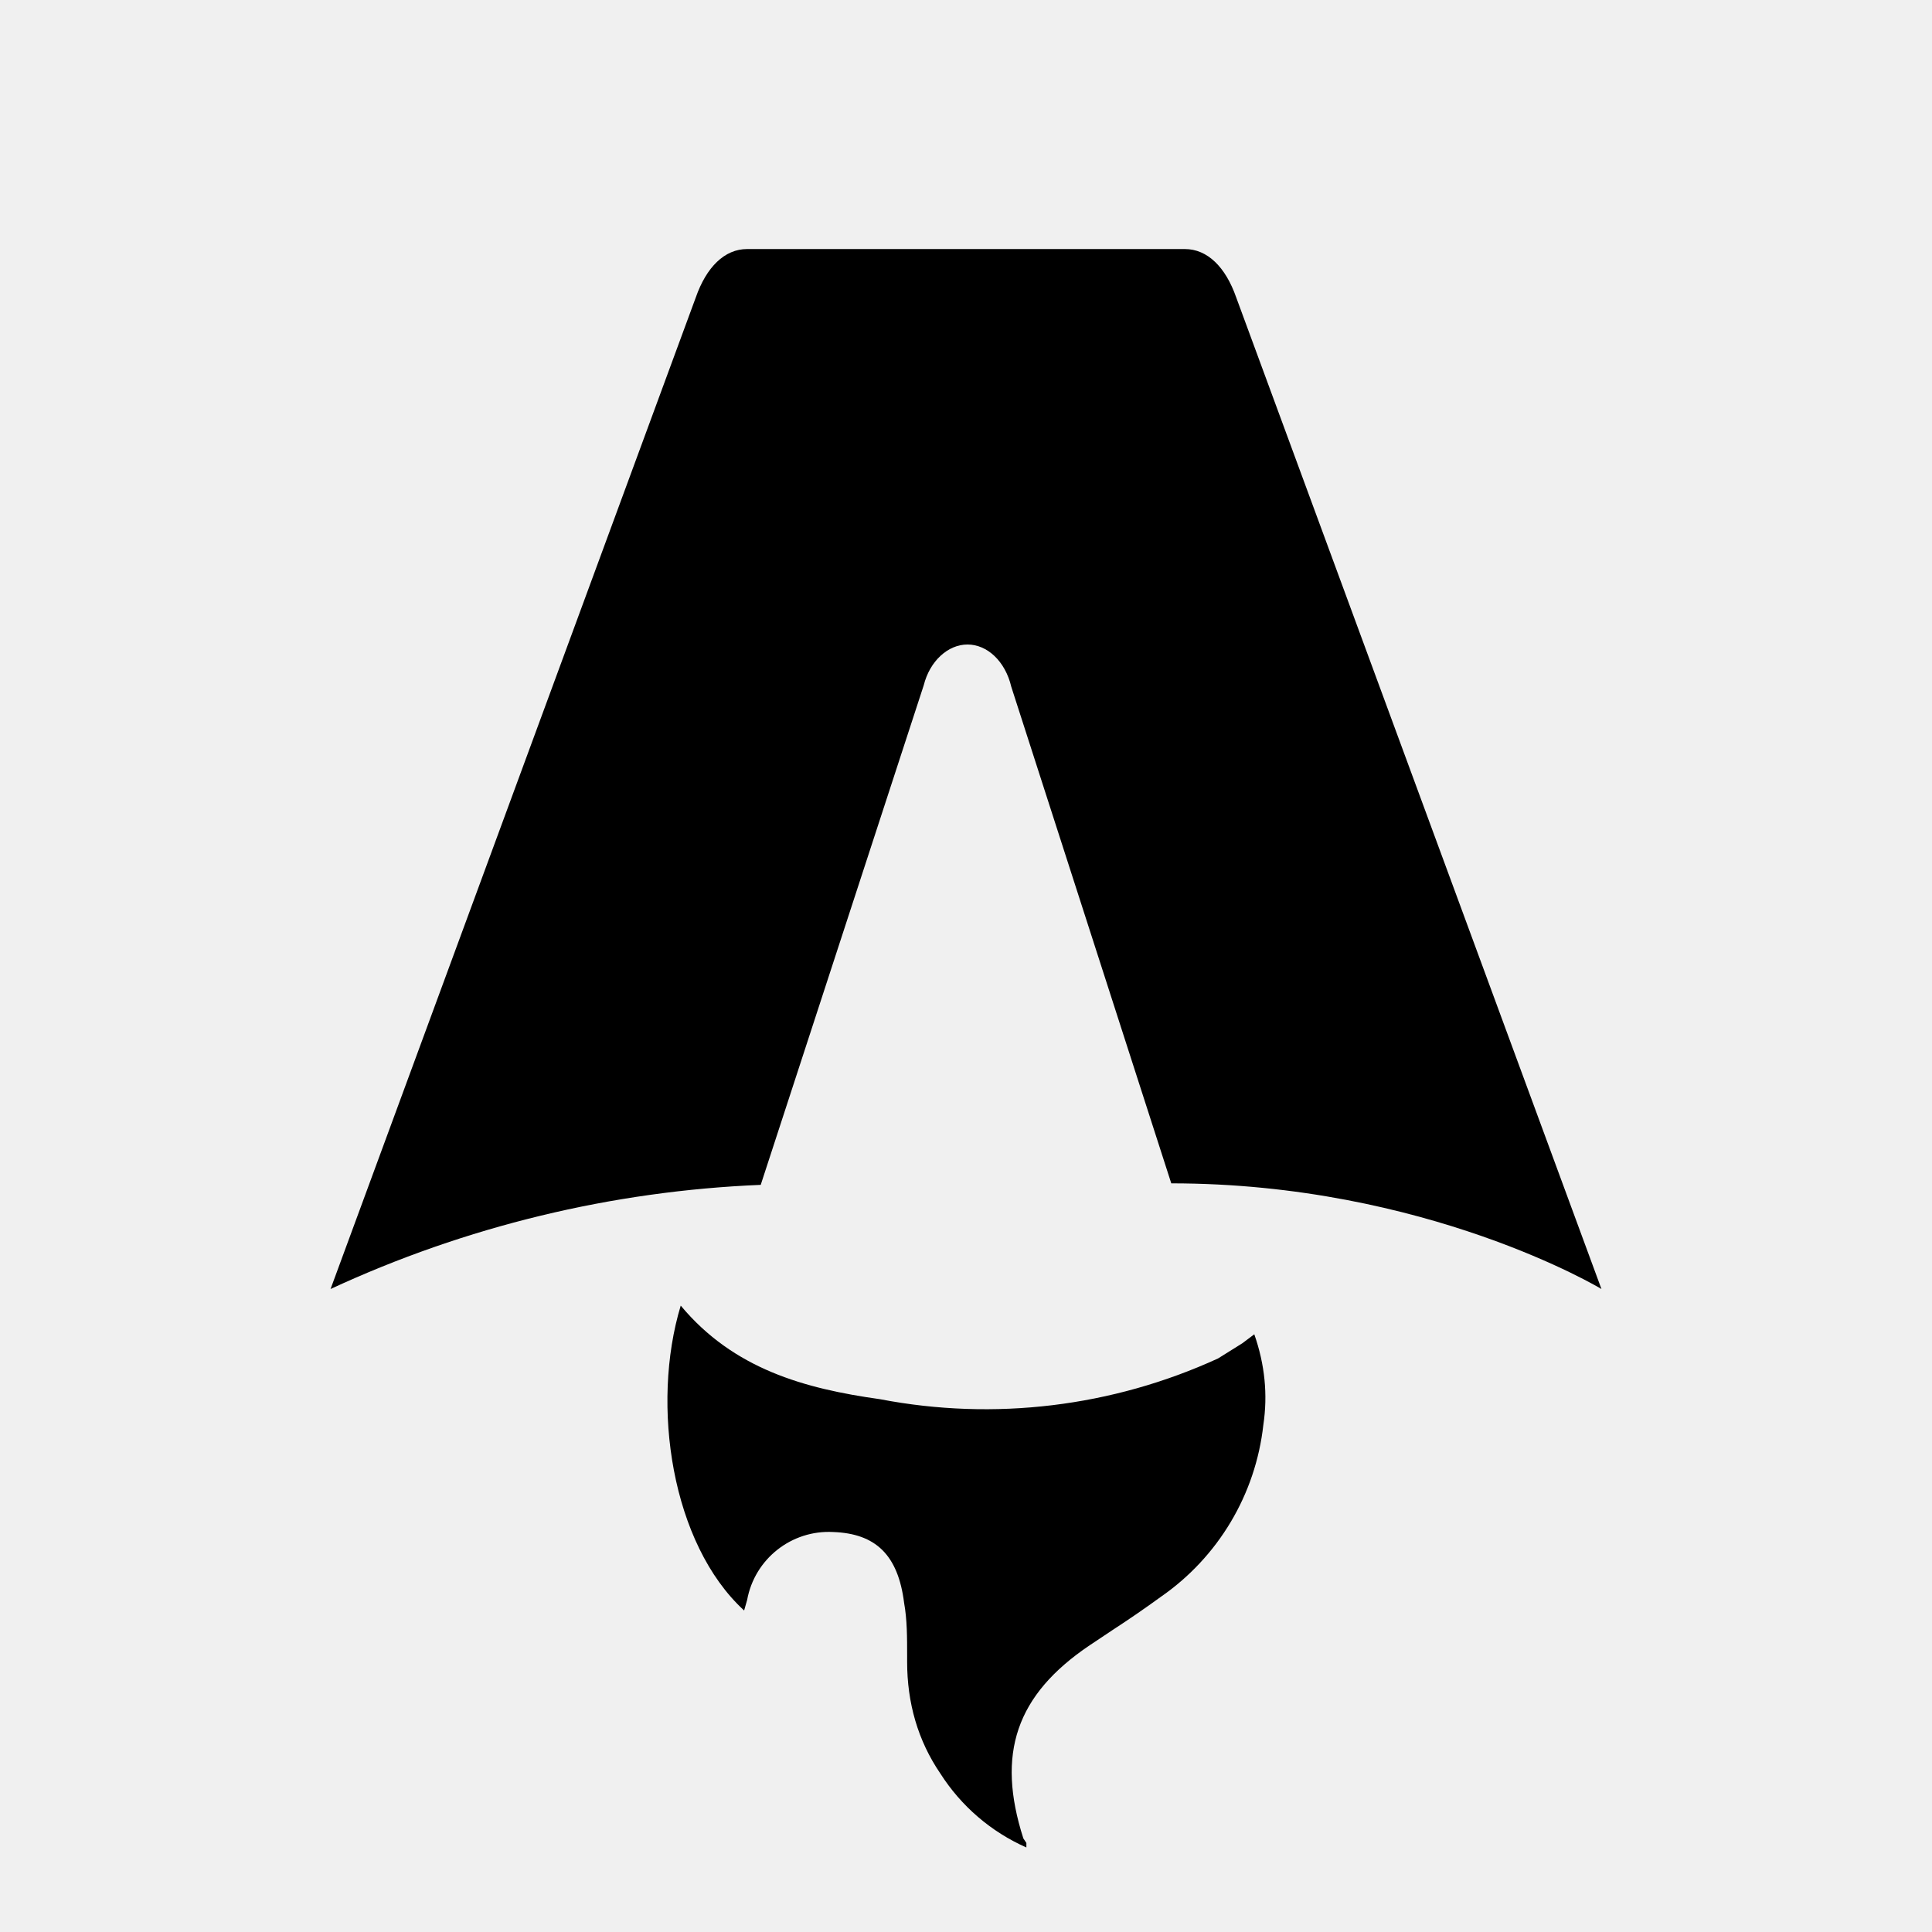
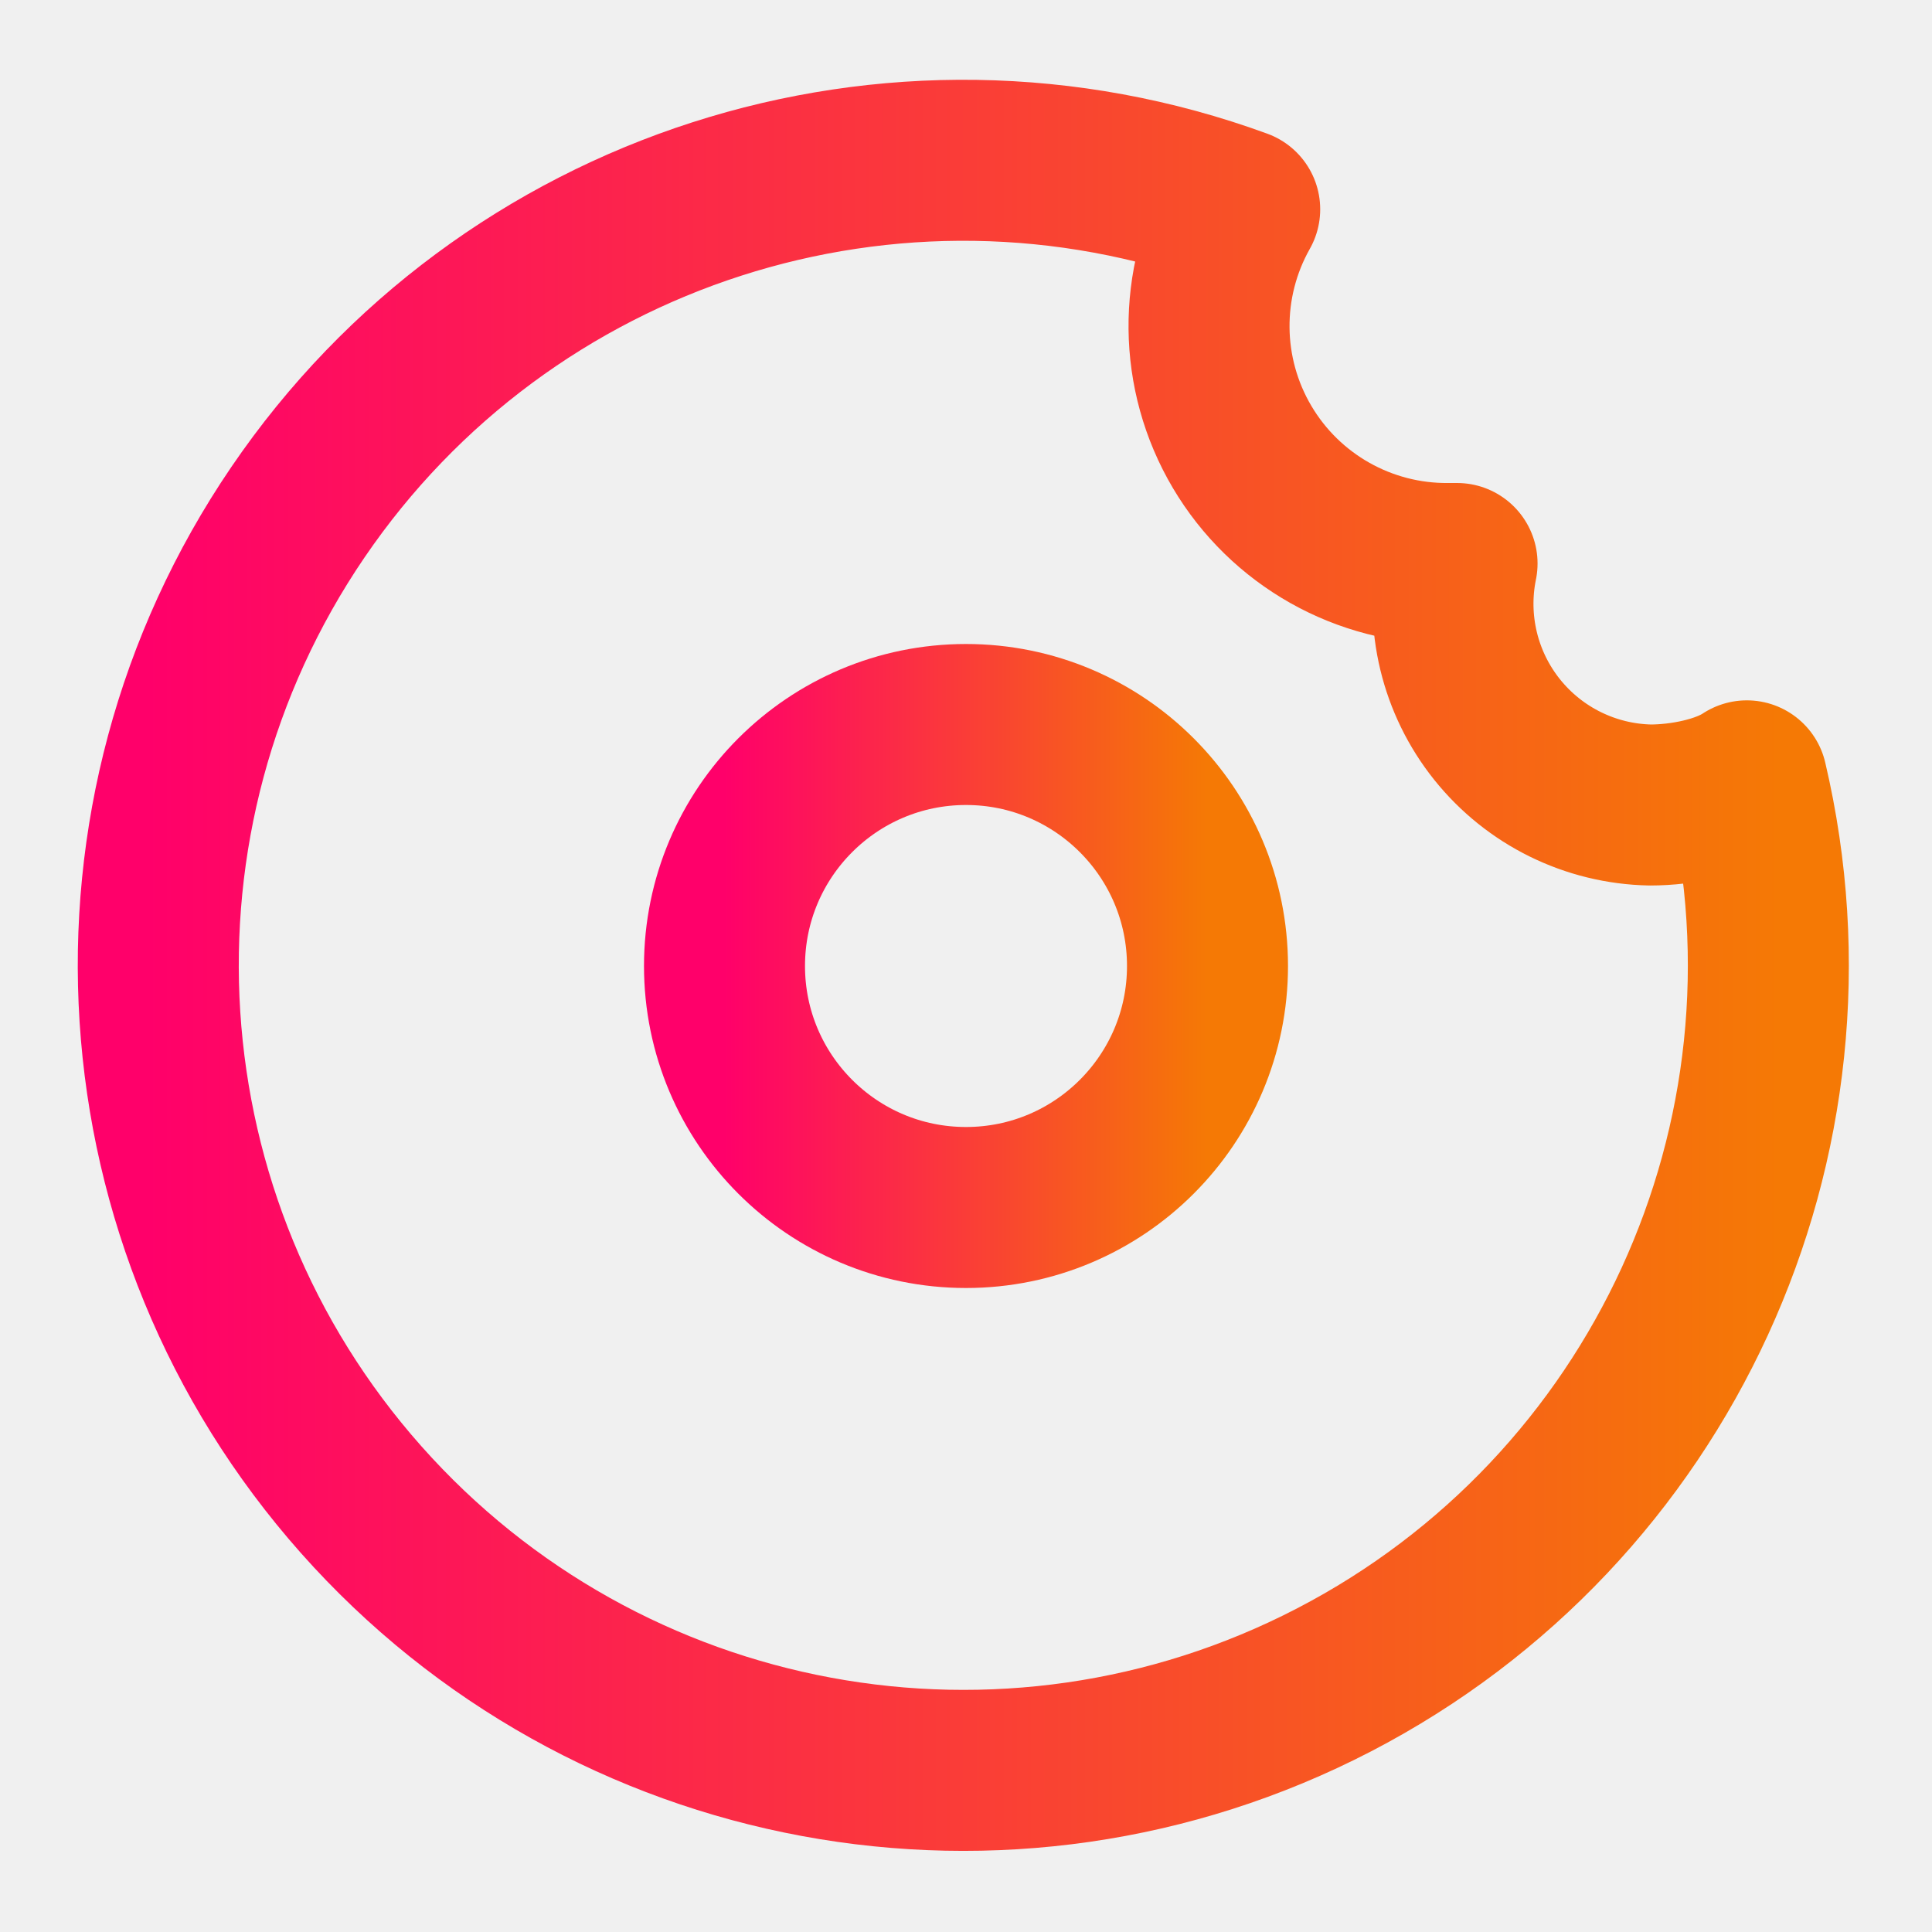
- <svg xmlns="http://www.w3.org/2000/svg" fill="none" viewBox="0 0 128 128">
-   <path d="M50.4 78.5a75.1 75.1 0 0 0-28.5 6.9l24.2-65.7c.7-2 1.9-3.2 3.4-3.2h29c1.5 0 2.7 1.2 3.4 3.2l24.2 65.7s-11.6-7-28.5-7L67 45.5c-.4-1.7-1.6-2.8-2.9-2.8-1.3 0-2.5 1.1-2.9 2.7L50.4 78.5Zm-1.1 28.2Zm-4.2-20.2c-2 6.6-.6 15.8 4.2 20.2a17.5 17.5 0 0 1 .2-.7 5.5 5.5 0 0 1 5.7-4.5c2.8.1 4.3 1.5 4.7 4.7.2 1.1.2 2.3.2 3.5v.4c0 2.7.7 5.2 2.2 7.4a13 13 0 0 0 5.7 4.9v-.3l-.2-.3c-1.8-5.6-.5-9.5 4.4-12.8l1.5-1a73 73 0 0 0 3.2-2.2 16 16 0 0 0 6.8-11.4c.3-2 .1-4-.6-6l-.8.6-1.6 1a37 37 0 0 1-22.4 2.7c-5-.7-9.7-2-13.2-6.2Z" />
-   <style>
-         path { fill: #000; }
-         @media (prefers-color-scheme: dark) {
-             path { fill: #FFF; }
-         }
-     </style>
+ <svg xmlns="http://www.w3.org/2000/svg" width="24" height="24" viewBox="0 0 24 24" fill="none" stroke="url(#gradient)" stroke-width="2" stroke-linecap="round" stroke-linejoin="round" class="lucide lucide-donut">
+   <defs>
+     <linearGradient id="gradient" x1="0%" y1="0%" x2="100%" y2="0%">
+       <stop offset="0%" style="stop-color: rgb(255, 0, 106);" />
+       <stop offset="100%" style="stop-color: rgb(245, 121, 5);" />
+     </linearGradient>
+   </defs>
+   <path d="M20.5 10a2.5 2.5 0 0 1-2.4-3H18a2.95 2.95 0 0 1-2.6-4.4 10 10 0 1 0 6.3 7.1c-.3.2-.8.3-1.2.3" />
+   <circle cx="12" cy="12" r="3" />
</svg>
